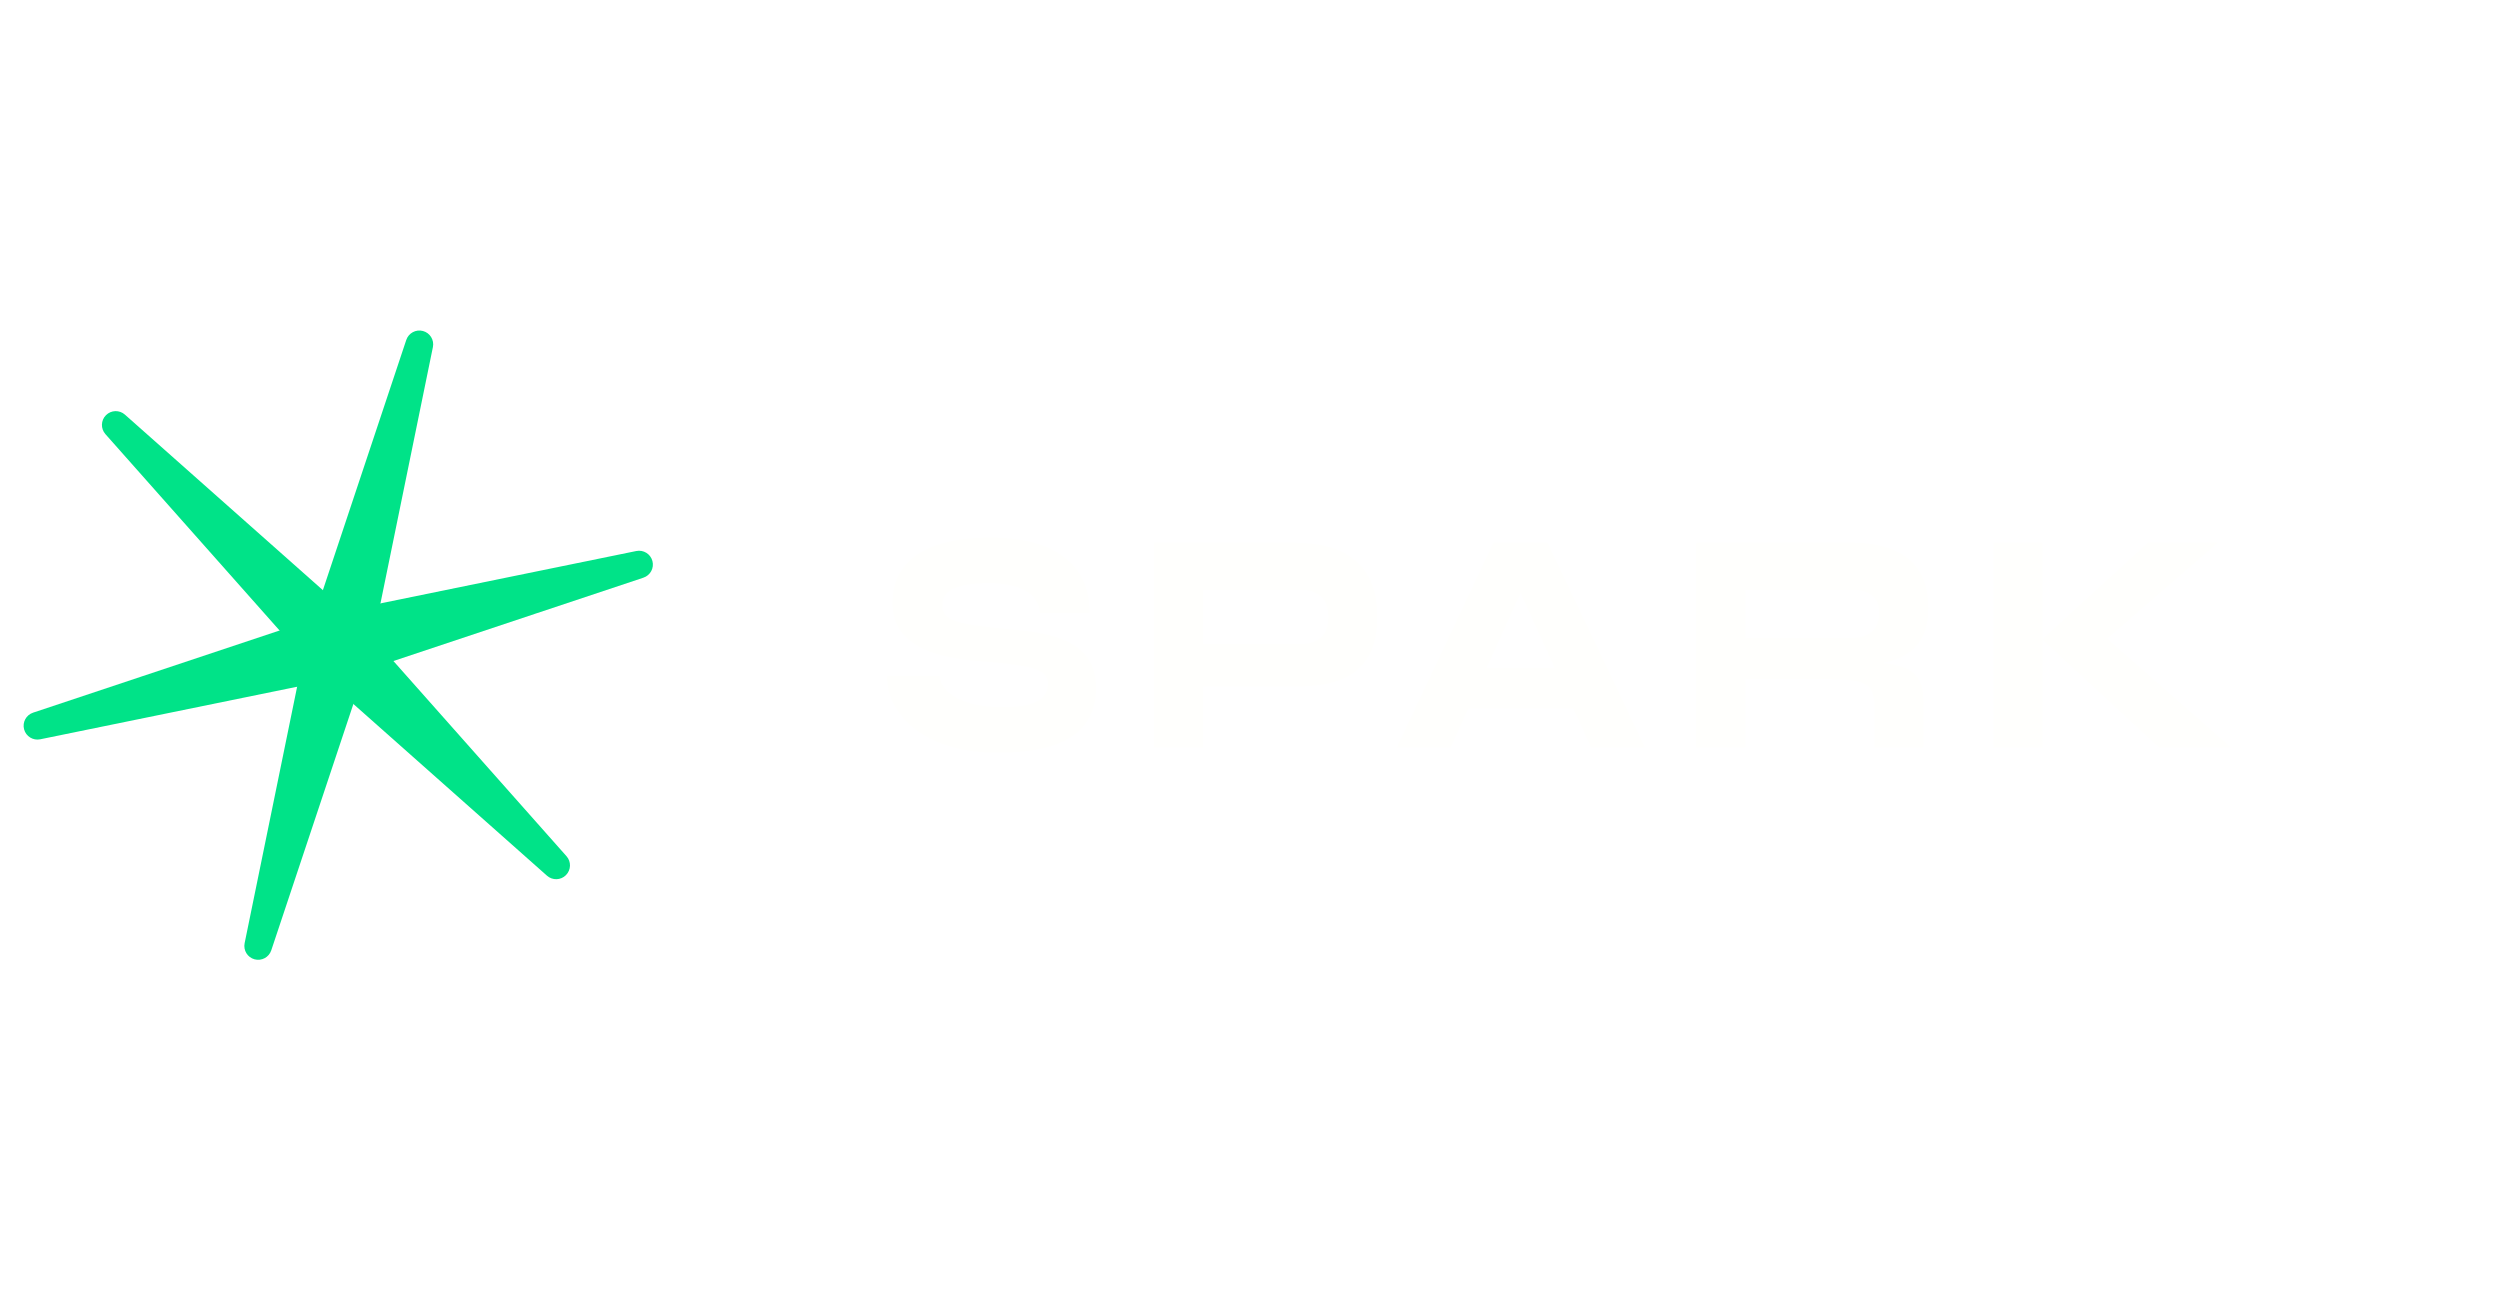
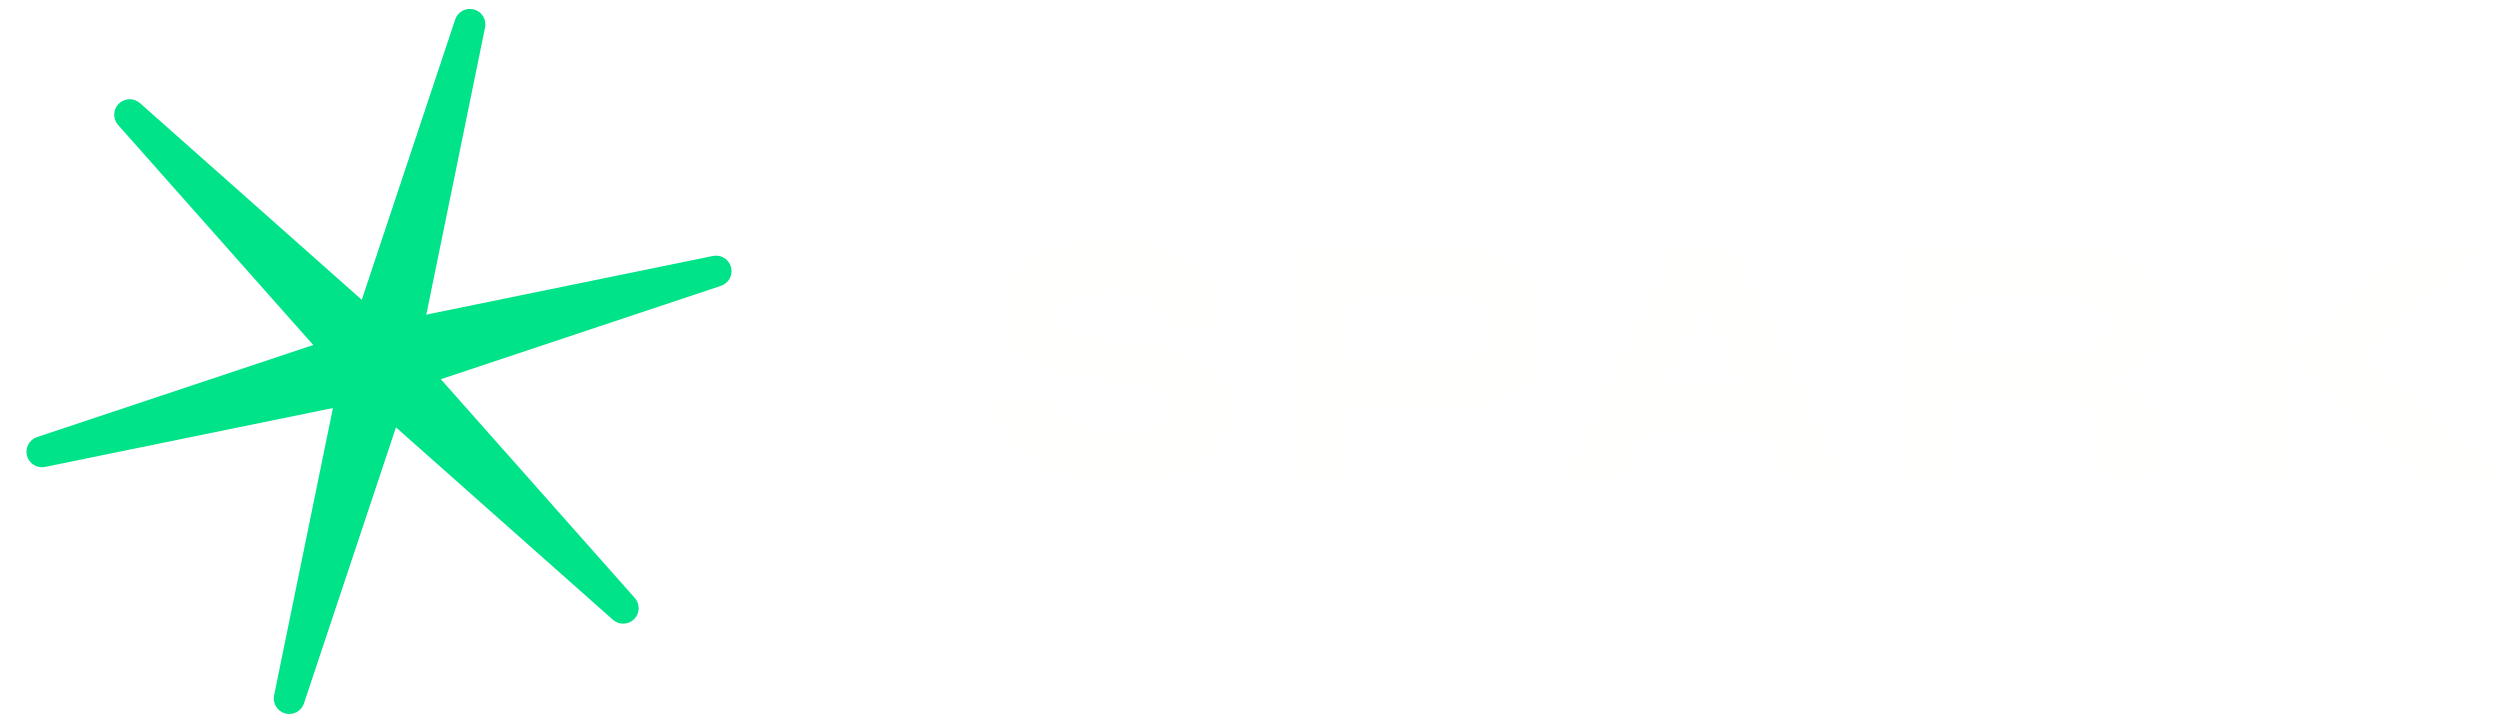
- <svg xmlns="http://www.w3.org/2000/svg" width="93" height="48" viewBox="0 0 93 48" fill="none">
-   <path d="M3.921 16.149C3.741 15.945 3.75 15.637 3.942 15.445C4.135 15.252 4.443 15.243 4.647 15.424L13.353 23.144L21.074 31.851C21.255 32.054 21.245 32.363 21.053 32.555C20.861 32.748 20.552 32.757 20.349 32.577L11.642 24.855L3.921 16.149Z" fill="#00E388" />
-   <path d="M15.113 12.647C15.199 12.389 15.471 12.243 15.734 12.313C15.996 12.383 16.159 12.646 16.104 12.912L13.771 24.313L10.091 35.353C10.005 35.611 9.733 35.757 9.471 35.687C9.208 35.617 9.046 35.354 9.1 35.087L11.434 23.687L15.113 12.647Z" fill="#00E388" />
-   <path d="M23.67 20.498C23.937 20.444 24.199 20.606 24.27 20.869C24.34 21.131 24.194 21.403 23.936 21.489L12.896 25.169L1.495 27.502C1.229 27.556 0.966 27.394 0.896 27.131C0.826 26.869 0.972 26.597 1.23 26.511L12.27 22.831L23.67 20.498Z" fill="#00E388" />
-   <path d="M33.001 25.148H34.941C34.975 25.377 35.093 25.582 35.296 25.763C35.499 25.937 35.77 26.071 36.109 26.166C36.447 26.26 36.834 26.308 37.267 26.308C37.68 26.308 38.012 26.276 38.262 26.213C38.513 26.142 38.696 26.043 38.811 25.917C38.926 25.783 38.983 25.617 38.983 25.42C38.983 25.239 38.902 25.097 38.74 24.994C38.577 24.892 38.31 24.813 37.937 24.757C37.565 24.694 37.053 24.639 36.404 24.592C35.909 24.552 35.462 24.485 35.063 24.39C34.67 24.288 34.335 24.15 34.057 23.976C33.779 23.803 33.566 23.59 33.417 23.337C33.275 23.077 33.204 22.769 33.204 22.414C33.204 21.901 33.339 21.468 33.61 21.112C33.881 20.75 34.287 20.473 34.829 20.284C35.371 20.095 36.044 20 36.85 20C38.042 20 38.956 20.245 39.593 20.734C40.23 21.223 40.541 21.913 40.528 22.805H38.689C38.655 22.418 38.469 22.138 38.13 21.965C37.792 21.783 37.341 21.692 36.779 21.692C36.237 21.692 35.814 21.755 35.51 21.882C35.205 22.008 35.053 22.225 35.053 22.532C35.053 22.667 35.09 22.781 35.164 22.876C35.245 22.97 35.381 23.049 35.571 23.112C35.76 23.175 36.024 23.231 36.363 23.278C36.701 23.325 37.125 23.373 37.633 23.42C38.154 23.46 38.611 23.527 39.004 23.621C39.397 23.716 39.722 23.85 39.979 24.024C40.243 24.189 40.439 24.402 40.568 24.663C40.703 24.915 40.771 25.227 40.771 25.598C40.771 26.118 40.643 26.556 40.385 26.911C40.135 27.266 39.739 27.538 39.197 27.728C38.655 27.909 37.954 28 37.094 28C36.539 28 36.041 27.945 35.601 27.834C35.168 27.732 34.785 27.586 34.453 27.396C34.121 27.207 33.847 26.99 33.63 26.746C33.414 26.493 33.251 26.233 33.143 25.965C33.041 25.688 32.994 25.416 33.001 25.148Z" fill="#FFFFFD" />
-   <path d="M44.589 25.538V23.953H48.419C48.717 23.953 48.957 23.874 49.14 23.716C49.323 23.55 49.414 23.298 49.414 22.959C49.414 22.604 49.323 22.347 49.14 22.189C48.957 22.024 48.717 21.941 48.419 21.941H44.752V27.811H42.923V20.189H48.185C48.612 20.189 49.008 20.237 49.373 20.331C49.746 20.426 50.071 20.58 50.349 20.793C50.626 21.006 50.843 21.29 50.999 21.645C51.154 21.992 51.232 22.43 51.232 22.959C51.232 23.471 51.154 23.897 50.999 24.237C50.843 24.568 50.626 24.832 50.349 25.03C50.071 25.219 49.746 25.353 49.373 25.432C49.008 25.503 48.612 25.538 48.185 25.538H44.589Z" fill="#FFFFFD" />
-   <path d="M53.849 26.355V24.852H59.243V26.355H53.849ZM51.96 27.811L55.556 20.189H57.567L61.194 27.811H59.192L56.064 20.959H57.059L53.961 27.811H51.96Z" fill="#FFFFFD" />
-   <path d="M63.098 27.811V20.189H68.919C69.467 20.189 69.951 20.272 70.371 20.438C70.798 20.596 71.13 20.852 71.367 21.207C71.61 21.562 71.732 22.032 71.732 22.615C71.732 23.01 71.671 23.341 71.549 23.61C71.434 23.87 71.272 24.079 71.062 24.237C70.852 24.395 70.608 24.513 70.331 24.592C70.06 24.671 69.772 24.722 69.467 24.746L69.091 24.615C69.694 24.623 70.175 24.667 70.534 24.746C70.893 24.825 71.15 24.966 71.306 25.172C71.468 25.377 71.549 25.677 71.549 26.071V27.811H69.731V26.272C69.731 26.004 69.687 25.799 69.599 25.657C69.518 25.507 69.355 25.404 69.112 25.349C68.875 25.294 68.519 25.266 68.045 25.266H64.927V27.811H63.098ZM64.927 23.728H68.919C69.223 23.728 69.464 23.649 69.64 23.491C69.816 23.333 69.904 23.101 69.904 22.793C69.904 22.501 69.816 22.288 69.64 22.154C69.464 22.012 69.223 21.941 68.919 21.941H64.927V23.728Z" fill="#FFFFFD" />
-   <path d="M78.013 24.083L78.002 23.42L83 27.811H80.318L75.971 23.787L79.902 20.189H82.502L78.013 24.083ZM74.153 20.189H75.981V27.811H74.153V20.189Z" fill="#FFFFFD" />
+ <svg xmlns="http://www.w3.org/2000/svg" width="83" height="24" viewBox="0 0 83 24" fill="none">
+   <path d="M3.921 4.149C3.741 3.946 3.75 3.637 3.942 3.445C4.135 3.252 4.443 3.243 4.647 3.423L13.353 11.144L21.074 19.851C21.255 20.054 21.245 20.363 21.053 20.555C20.861 20.748 20.552 20.757 20.349 20.576L11.642 12.855L3.921 4.149Z" fill="#00E388" />
+   <path d="M15.113 0.647C15.199 0.389 15.471 0.243 15.734 0.313C15.996 0.384 16.159 0.646 16.104 0.913L13.771 12.313L10.091 23.353C10.005 23.611 9.734 23.757 9.471 23.687C9.208 23.616 9.046 23.354 9.1 23.087L11.434 11.687L15.113 0.647Z" fill="#00E388" />
+   <path d="M23.67 8.498C23.937 8.444 24.199 8.606 24.27 8.869C24.34 9.131 24.194 9.403 23.936 9.489L12.896 13.169L1.495 15.502C1.229 15.556 0.966 15.394 0.896 15.132C0.826 14.869 0.972 14.597 1.23 14.511L12.27 10.831L23.67 8.498Z" fill="#00E388" />
+   <path d="M33.001 13.148H34.941C34.975 13.377 35.093 13.582 35.296 13.763C35.499 13.937 35.77 14.071 36.109 14.166C36.447 14.26 36.834 14.308 37.267 14.308C37.68 14.308 38.012 14.276 38.262 14.213C38.513 14.142 38.696 14.043 38.811 13.917C38.926 13.783 38.983 13.617 38.983 13.42C38.983 13.239 38.902 13.097 38.74 12.994C38.577 12.892 38.31 12.813 37.937 12.757C37.565 12.694 37.053 12.639 36.404 12.592C35.909 12.552 35.462 12.485 35.063 12.39C34.67 12.288 34.335 12.15 34.057 11.976C33.779 11.803 33.566 11.59 33.417 11.337C33.275 11.077 33.204 10.769 33.204 10.414C33.204 9.901 33.339 9.467 33.61 9.112C33.881 8.75 34.287 8.473 34.829 8.284C35.371 8.095 36.044 8 36.85 8C38.042 8 38.956 8.245 39.593 8.734C40.23 9.223 40.541 9.913 40.528 10.805H38.689C38.655 10.418 38.469 10.138 38.13 9.964C37.792 9.783 37.341 9.692 36.779 9.692C36.237 9.692 35.814 9.755 35.51 9.882C35.205 10.008 35.053 10.225 35.053 10.533C35.053 10.667 35.09 10.781 35.164 10.876C35.245 10.97 35.381 11.049 35.571 11.112C35.76 11.175 36.024 11.231 36.363 11.278C36.701 11.325 37.125 11.373 37.633 11.42C38.154 11.46 38.611 11.527 39.004 11.621C39.397 11.716 39.722 11.85 39.979 12.024C40.243 12.189 40.439 12.402 40.568 12.663C40.703 12.915 40.771 13.227 40.771 13.598C40.771 14.118 40.643 14.556 40.385 14.911C40.135 15.266 39.739 15.539 39.197 15.728C38.655 15.909 37.954 16 37.094 16C36.539 16 36.041 15.945 35.601 15.834C35.168 15.732 34.785 15.586 34.453 15.396C34.121 15.207 33.847 14.99 33.63 14.746C33.414 14.493 33.251 14.233 33.143 13.964C33.041 13.688 32.994 13.416 33.001 13.148Z" fill="#FFFFFD" />
+   <path d="M44.589 13.539V11.953H48.419C48.717 11.953 48.957 11.874 49.14 11.716C49.323 11.55 49.414 11.298 49.414 10.959C49.414 10.604 49.323 10.347 49.14 10.189C48.957 10.024 48.717 9.941 48.419 9.941H44.752V15.811H42.923V8.189H48.185C48.612 8.189 49.008 8.237 49.373 8.331C49.746 8.426 50.071 8.58 50.349 8.793C50.626 9.006 50.843 9.29 50.999 9.645C51.154 9.992 51.232 10.43 51.232 10.959C51.232 11.471 51.154 11.897 50.999 12.237C50.843 12.568 50.626 12.832 50.349 13.03C50.071 13.219 49.746 13.353 49.373 13.432C49.008 13.503 48.612 13.539 48.185 13.539H44.589Z" fill="#FFFFFD" />
+   <path d="M53.849 14.355V12.852H59.243V14.355H53.849ZM51.96 15.811L55.556 8.189H57.567L61.194 15.811H59.192L56.064 8.959H57.059L53.961 15.811H51.96Z" fill="#FFFFFD" />
+   <path d="M63.098 15.811V8.189H68.919C69.467 8.189 69.951 8.272 70.371 8.438C70.798 8.596 71.13 8.852 71.367 9.207C71.61 9.562 71.732 10.032 71.732 10.615C71.732 11.01 71.671 11.341 71.549 11.61C71.434 11.87 71.272 12.079 71.062 12.237C70.852 12.395 70.608 12.513 70.331 12.592C70.06 12.671 69.772 12.722 69.467 12.746L69.091 12.615C69.694 12.623 70.175 12.667 70.534 12.746C70.893 12.825 71.15 12.966 71.306 13.172C71.468 13.377 71.549 13.677 71.549 14.071V15.811H69.731V14.272C69.731 14.004 69.687 13.799 69.599 13.657C69.518 13.507 69.355 13.404 69.112 13.349C68.875 13.294 68.519 13.266 68.045 13.266H64.927V15.811H63.098ZM64.927 11.728H68.919C69.223 11.728 69.464 11.649 69.64 11.491C69.816 11.333 69.904 11.101 69.904 10.793C69.904 10.501 69.816 10.288 69.64 10.154C69.464 10.012 69.223 9.941 68.919 9.941H64.927V11.728Z" fill="#FFFFFD" />
+   <path d="M78.013 12.083L78.002 11.42L83 15.811H80.318L75.971 11.787L79.902 8.189H82.502L78.013 12.083ZM74.153 8.189H75.981V15.811H74.153V8.189Z" fill="#FFFFFD" />
</svg>
